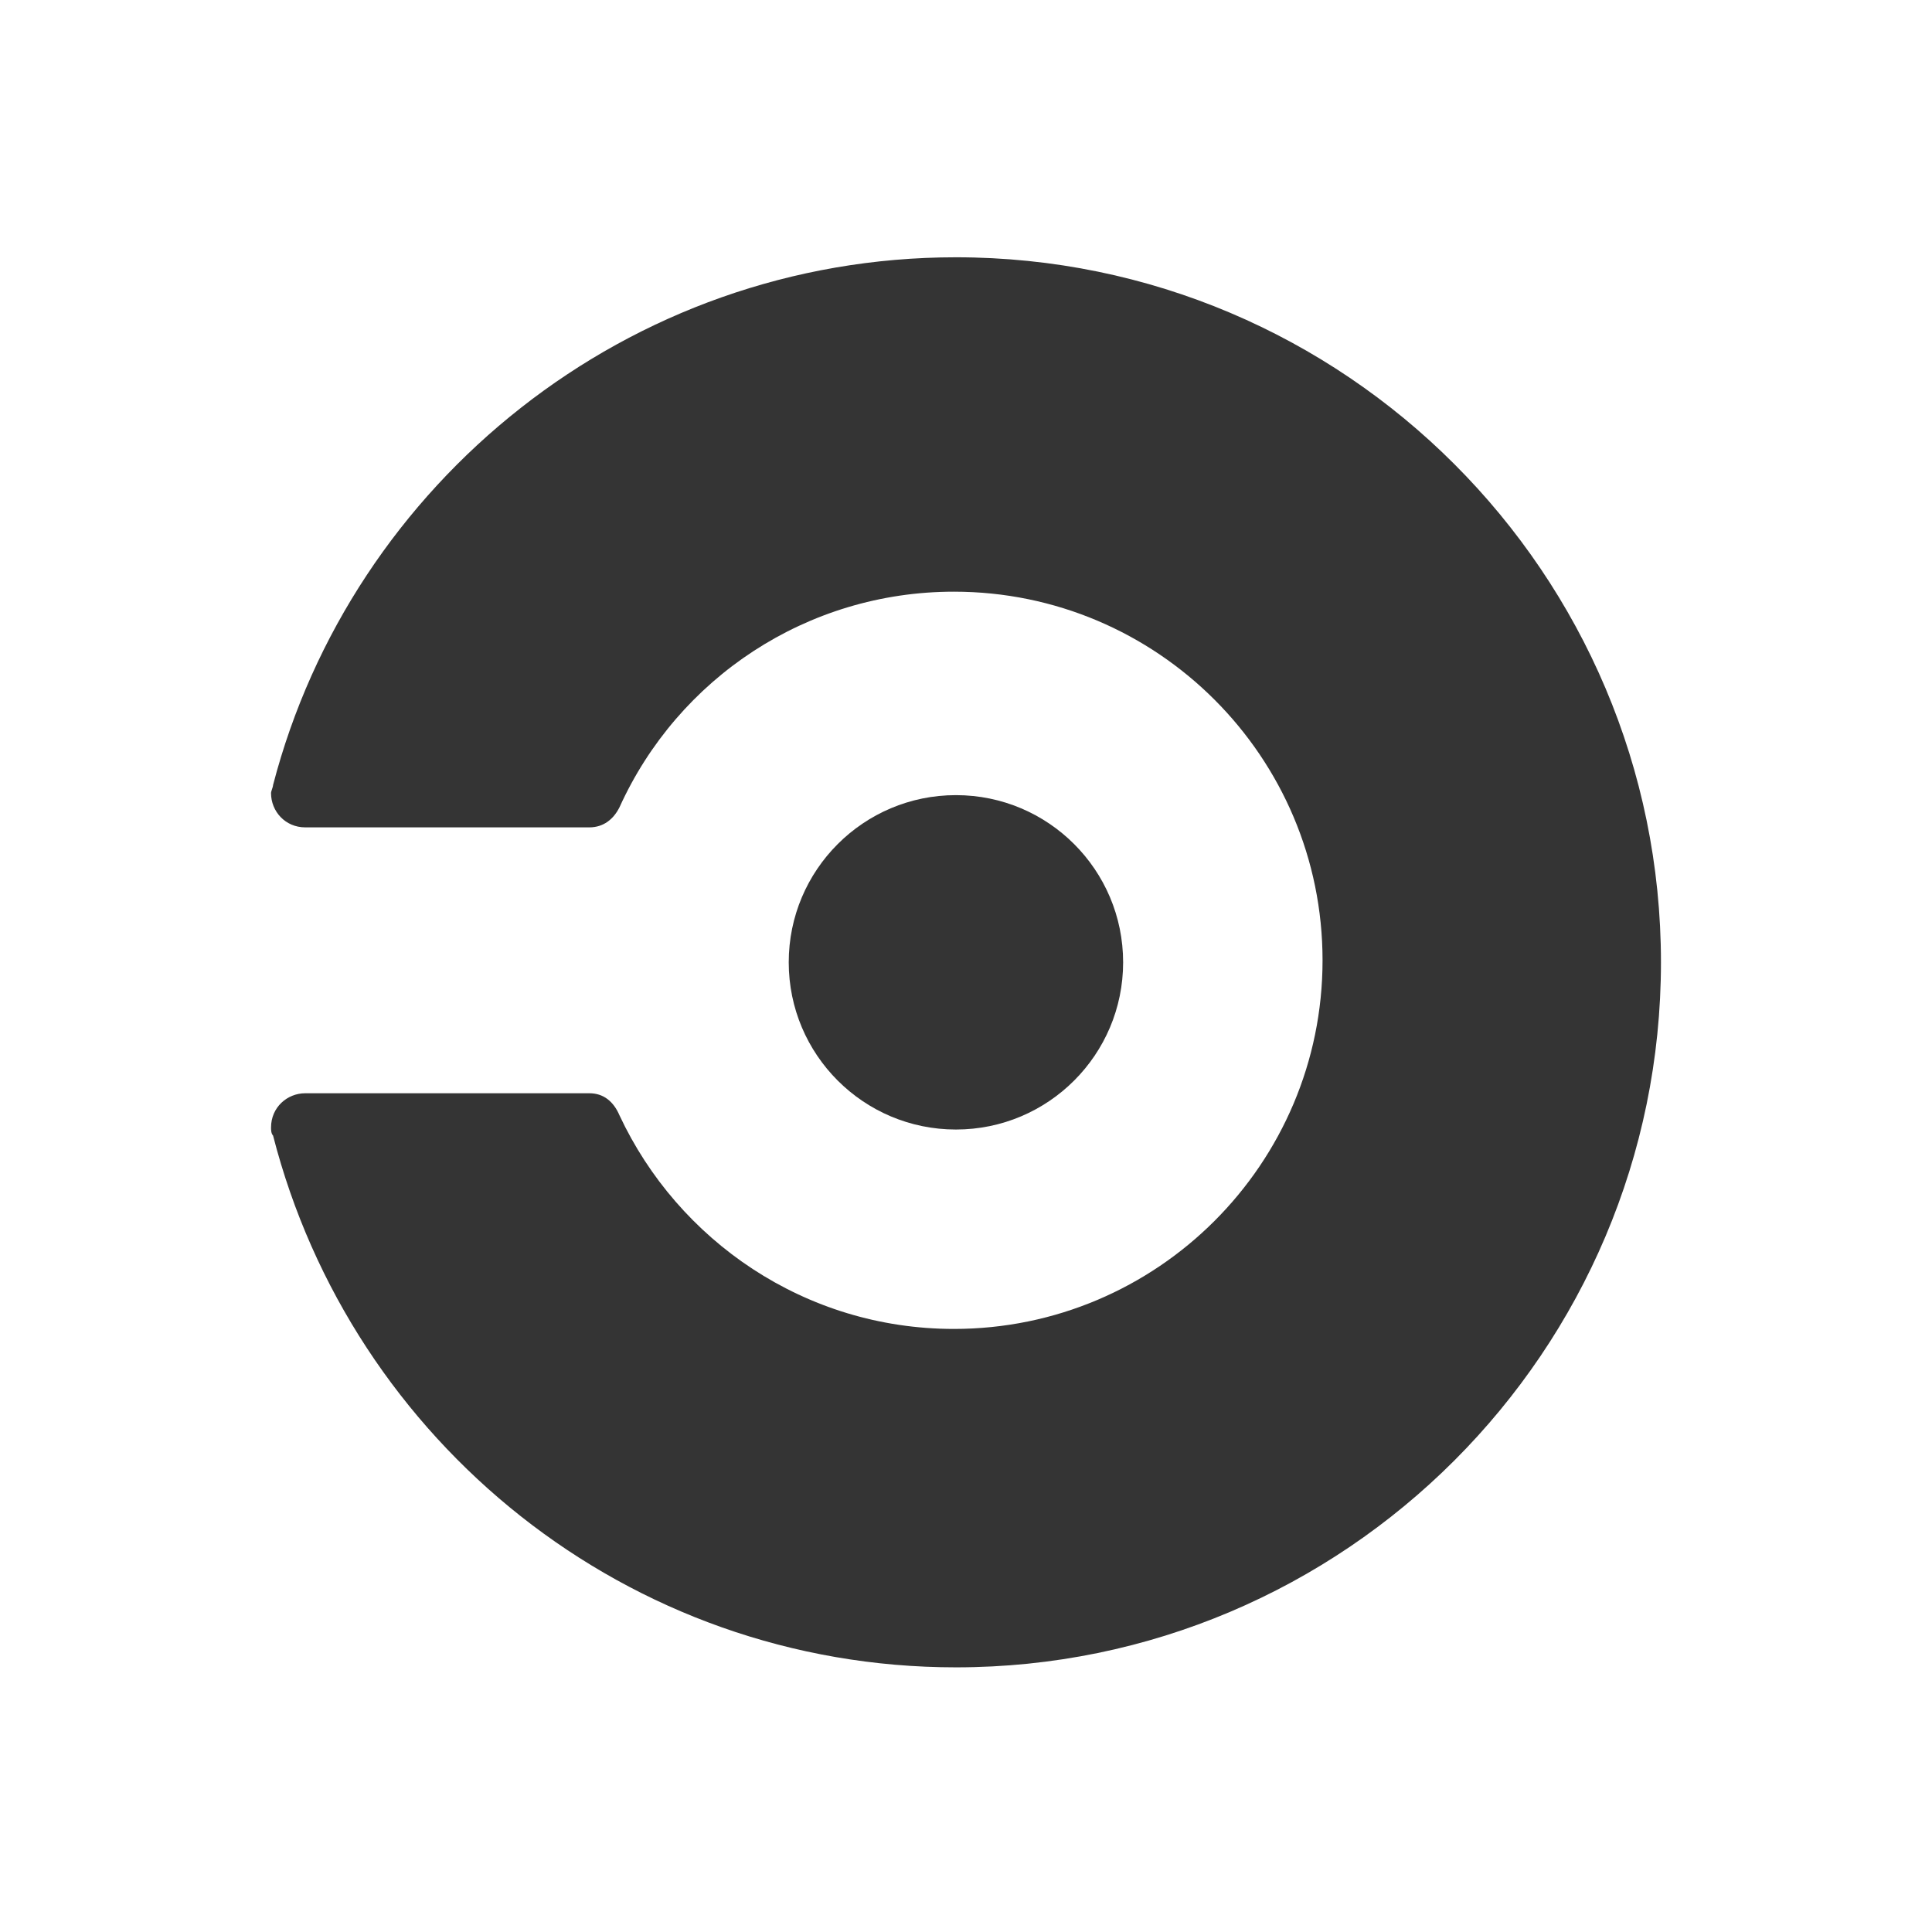
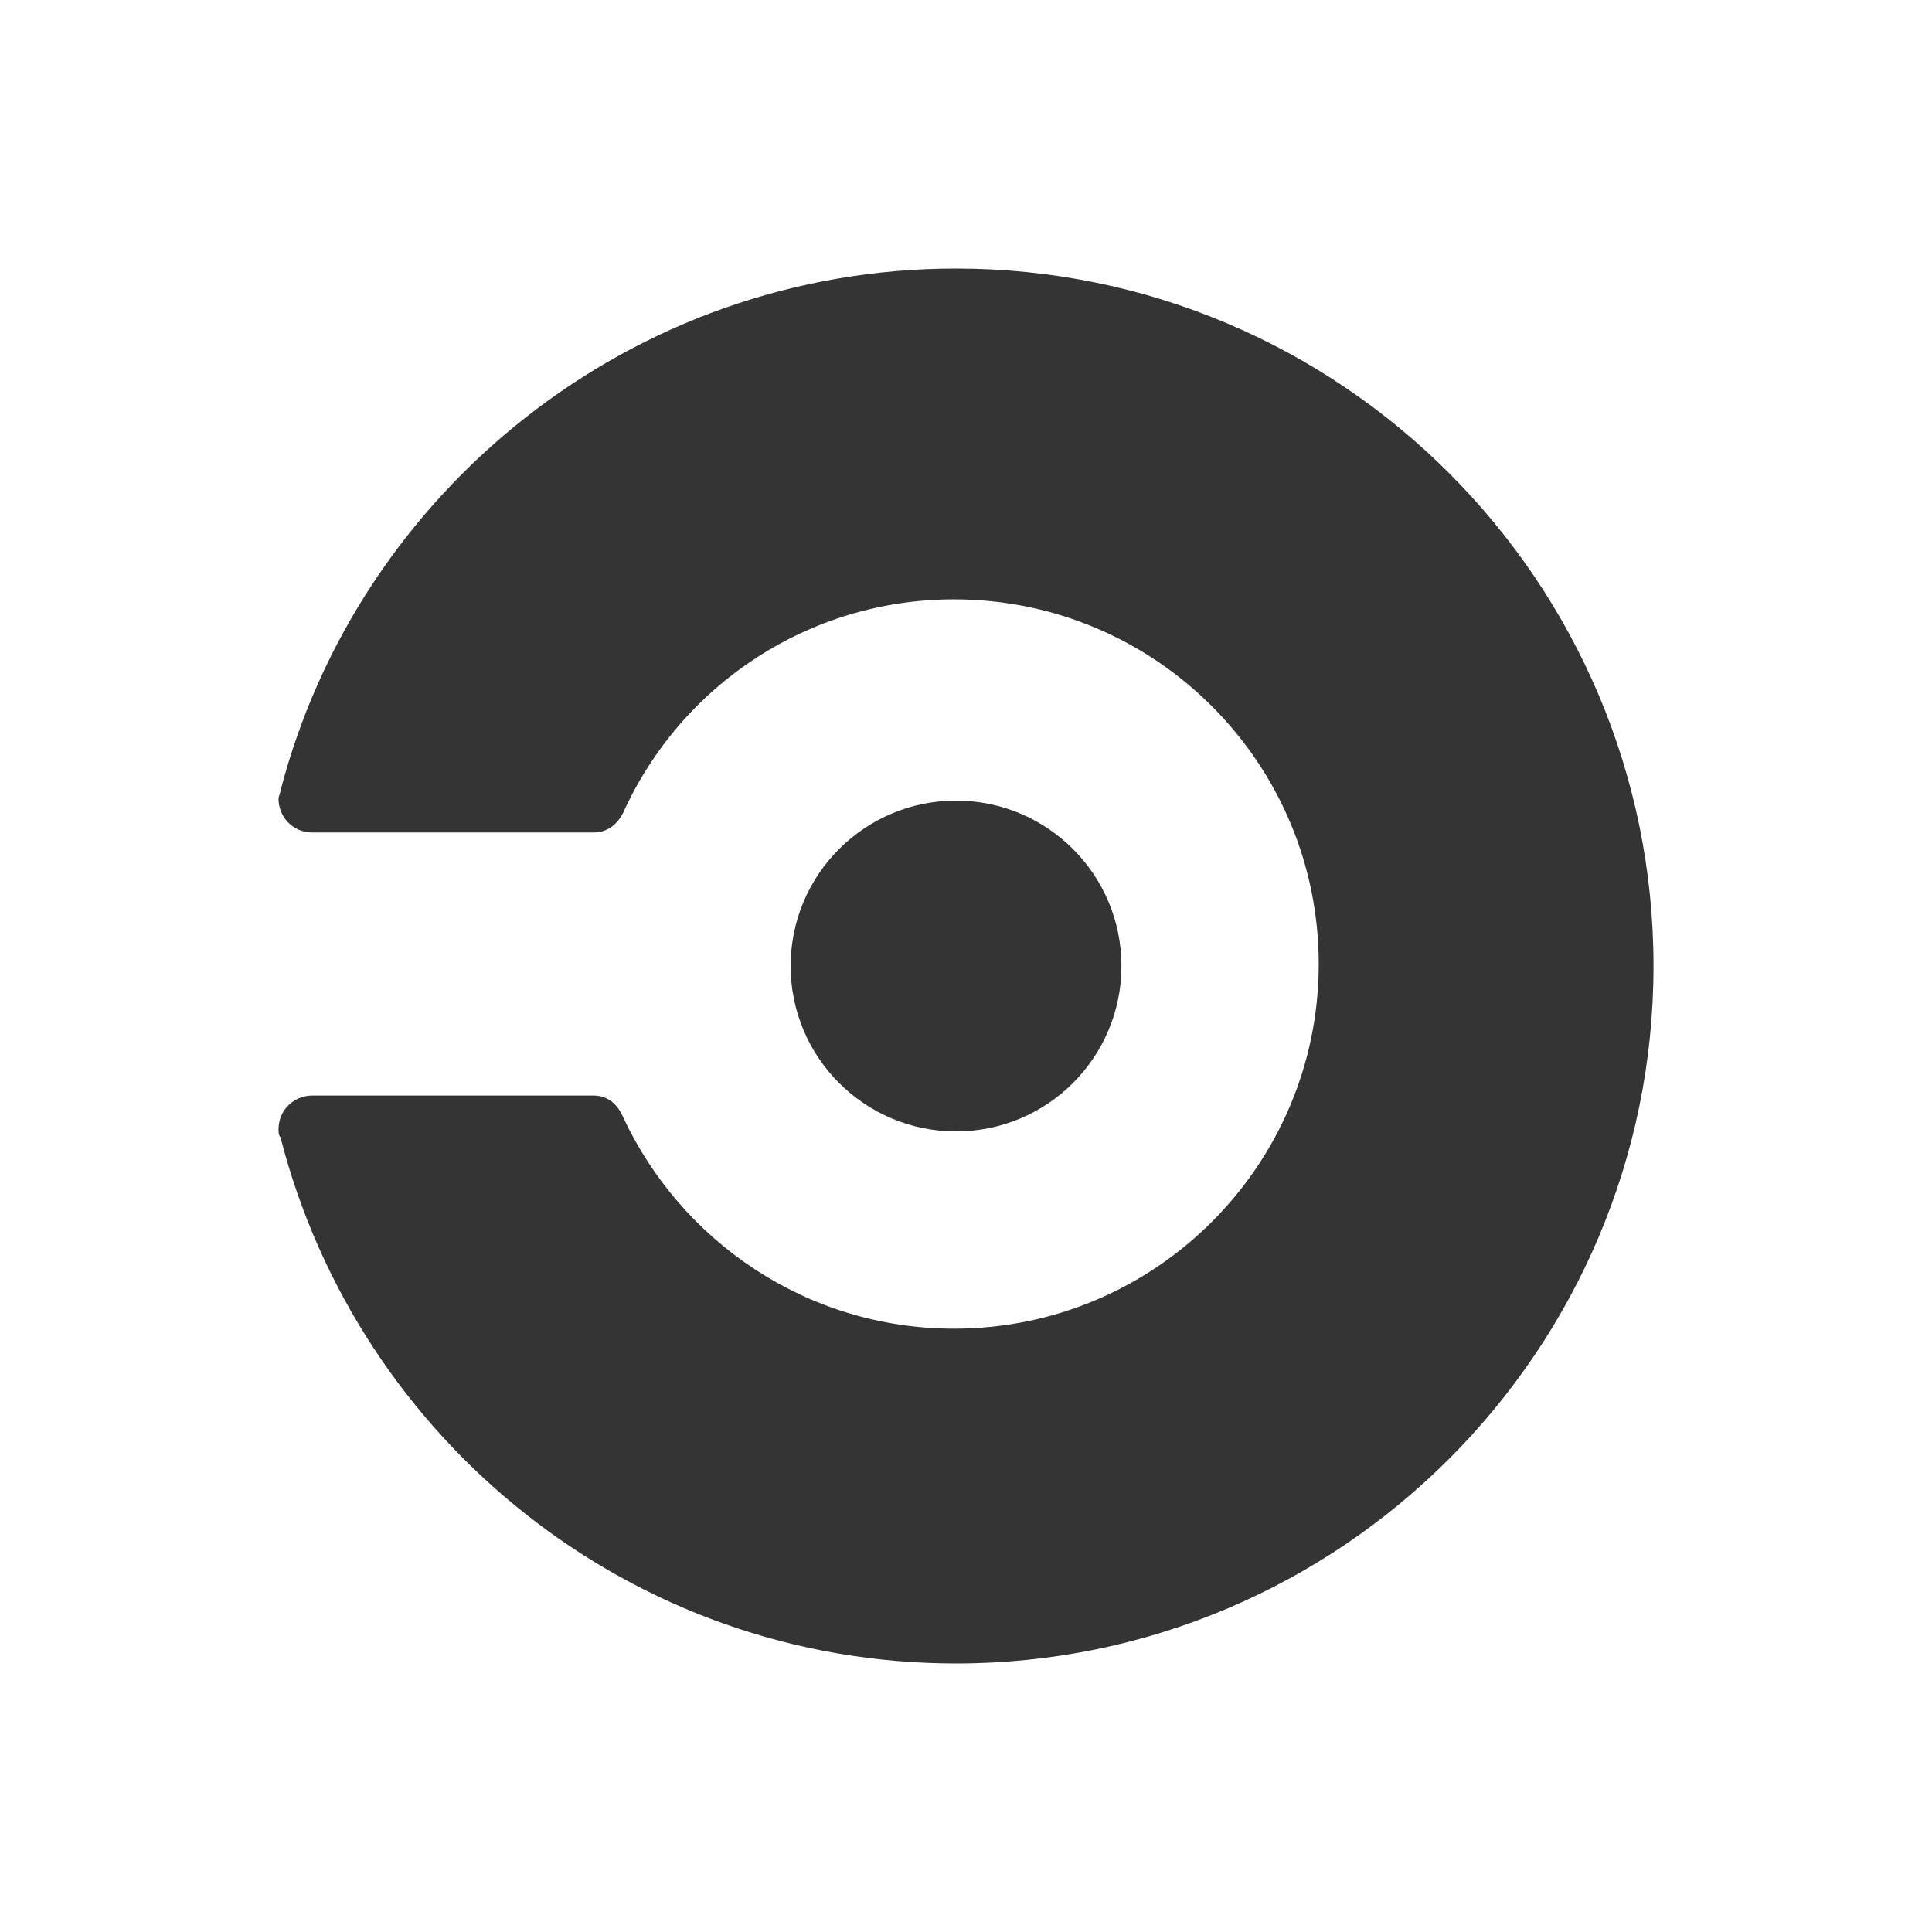
- <svg xmlns="http://www.w3.org/2000/svg" version="1.1" id="Ebene_1" x="0px" y="0px" width="259px" height="259px" viewBox="-1.5 0 259 259" enable-background="new -1.5 0 259 259" xml:space="preserve">
-   <g>
-     <circle fill="#343434" cx="126.65" cy="129.008" r="22.414" />
-     <path fill="#343434" d="M35.105,105.244c0,0.27-0.27,0.81-0.27,1.08c0,2.43,1.89,4.591,4.591,4.591h38.076   c1.891,0,3.241-1.08,4.051-2.701c7.831-17.283,25.114-28.895,44.827-28.895c27.274,0,49.418,22.144,49.418,49.418   c0,27.274-22.144,49.417-49.418,49.417c-19.983,0-36.996-11.881-44.827-28.624c-0.81-1.89-2.16-2.971-4.051-2.971H39.426   c-2.431,0-4.591,1.891-4.591,4.591c0,0.271,0,0.81,0.27,1.08c10.532,41.047,47.528,71.291,91.545,71.291   c52.118,0,94.515-42.396,94.515-94.515s-42.397-94.515-94.515-94.515C82.633,34.493,45.637,64.738,35.105,105.244L35.105,105.244z" />
+ <svg xmlns="http://www.w3.org/2000/svg" width="100%" height="100%" viewBox="0 0 259 259" version="1.1" xml:space="preserve" style="fill-rule:evenodd;clip-rule:evenodd;stroke-linejoin:round;stroke-miterlimit:2;">
+   <g transform="matrix(0.989261,0,0,0.989261,1.39071,1.8794)">
+     <circle cx="128.15" cy="129.008" r="22.414" style="fill:rgb(52,52,52);" />
+     <path d="M36.605,105.244C36.605,105.514 36.335,106.054 36.335,106.324C36.335,108.754 38.225,110.915 40.926,110.915L79.002,110.915C80.893,110.915 82.243,109.835 83.053,108.214C90.884,90.931 108.167,79.319 127.88,79.319C155.154,79.319 177.298,101.463 177.298,128.737C177.298,156.011 155.154,178.154 127.88,178.154C107.897,178.154 90.884,166.273 83.053,149.53C82.243,147.64 80.893,146.559 79.002,146.559L40.926,146.559C38.495,146.559 36.335,148.45 36.335,151.15C36.335,151.421 36.335,151.96 36.605,152.23C47.137,193.277 84.133,223.521 128.15,223.521C180.268,223.521 222.665,181.125 222.665,129.006C222.665,76.887 180.268,34.491 128.15,34.491C84.133,34.493 47.137,64.738 36.605,105.244Z" style="fill:rgb(52,52,52);fill-rule:nonzero;" />
  </g>
</svg>
